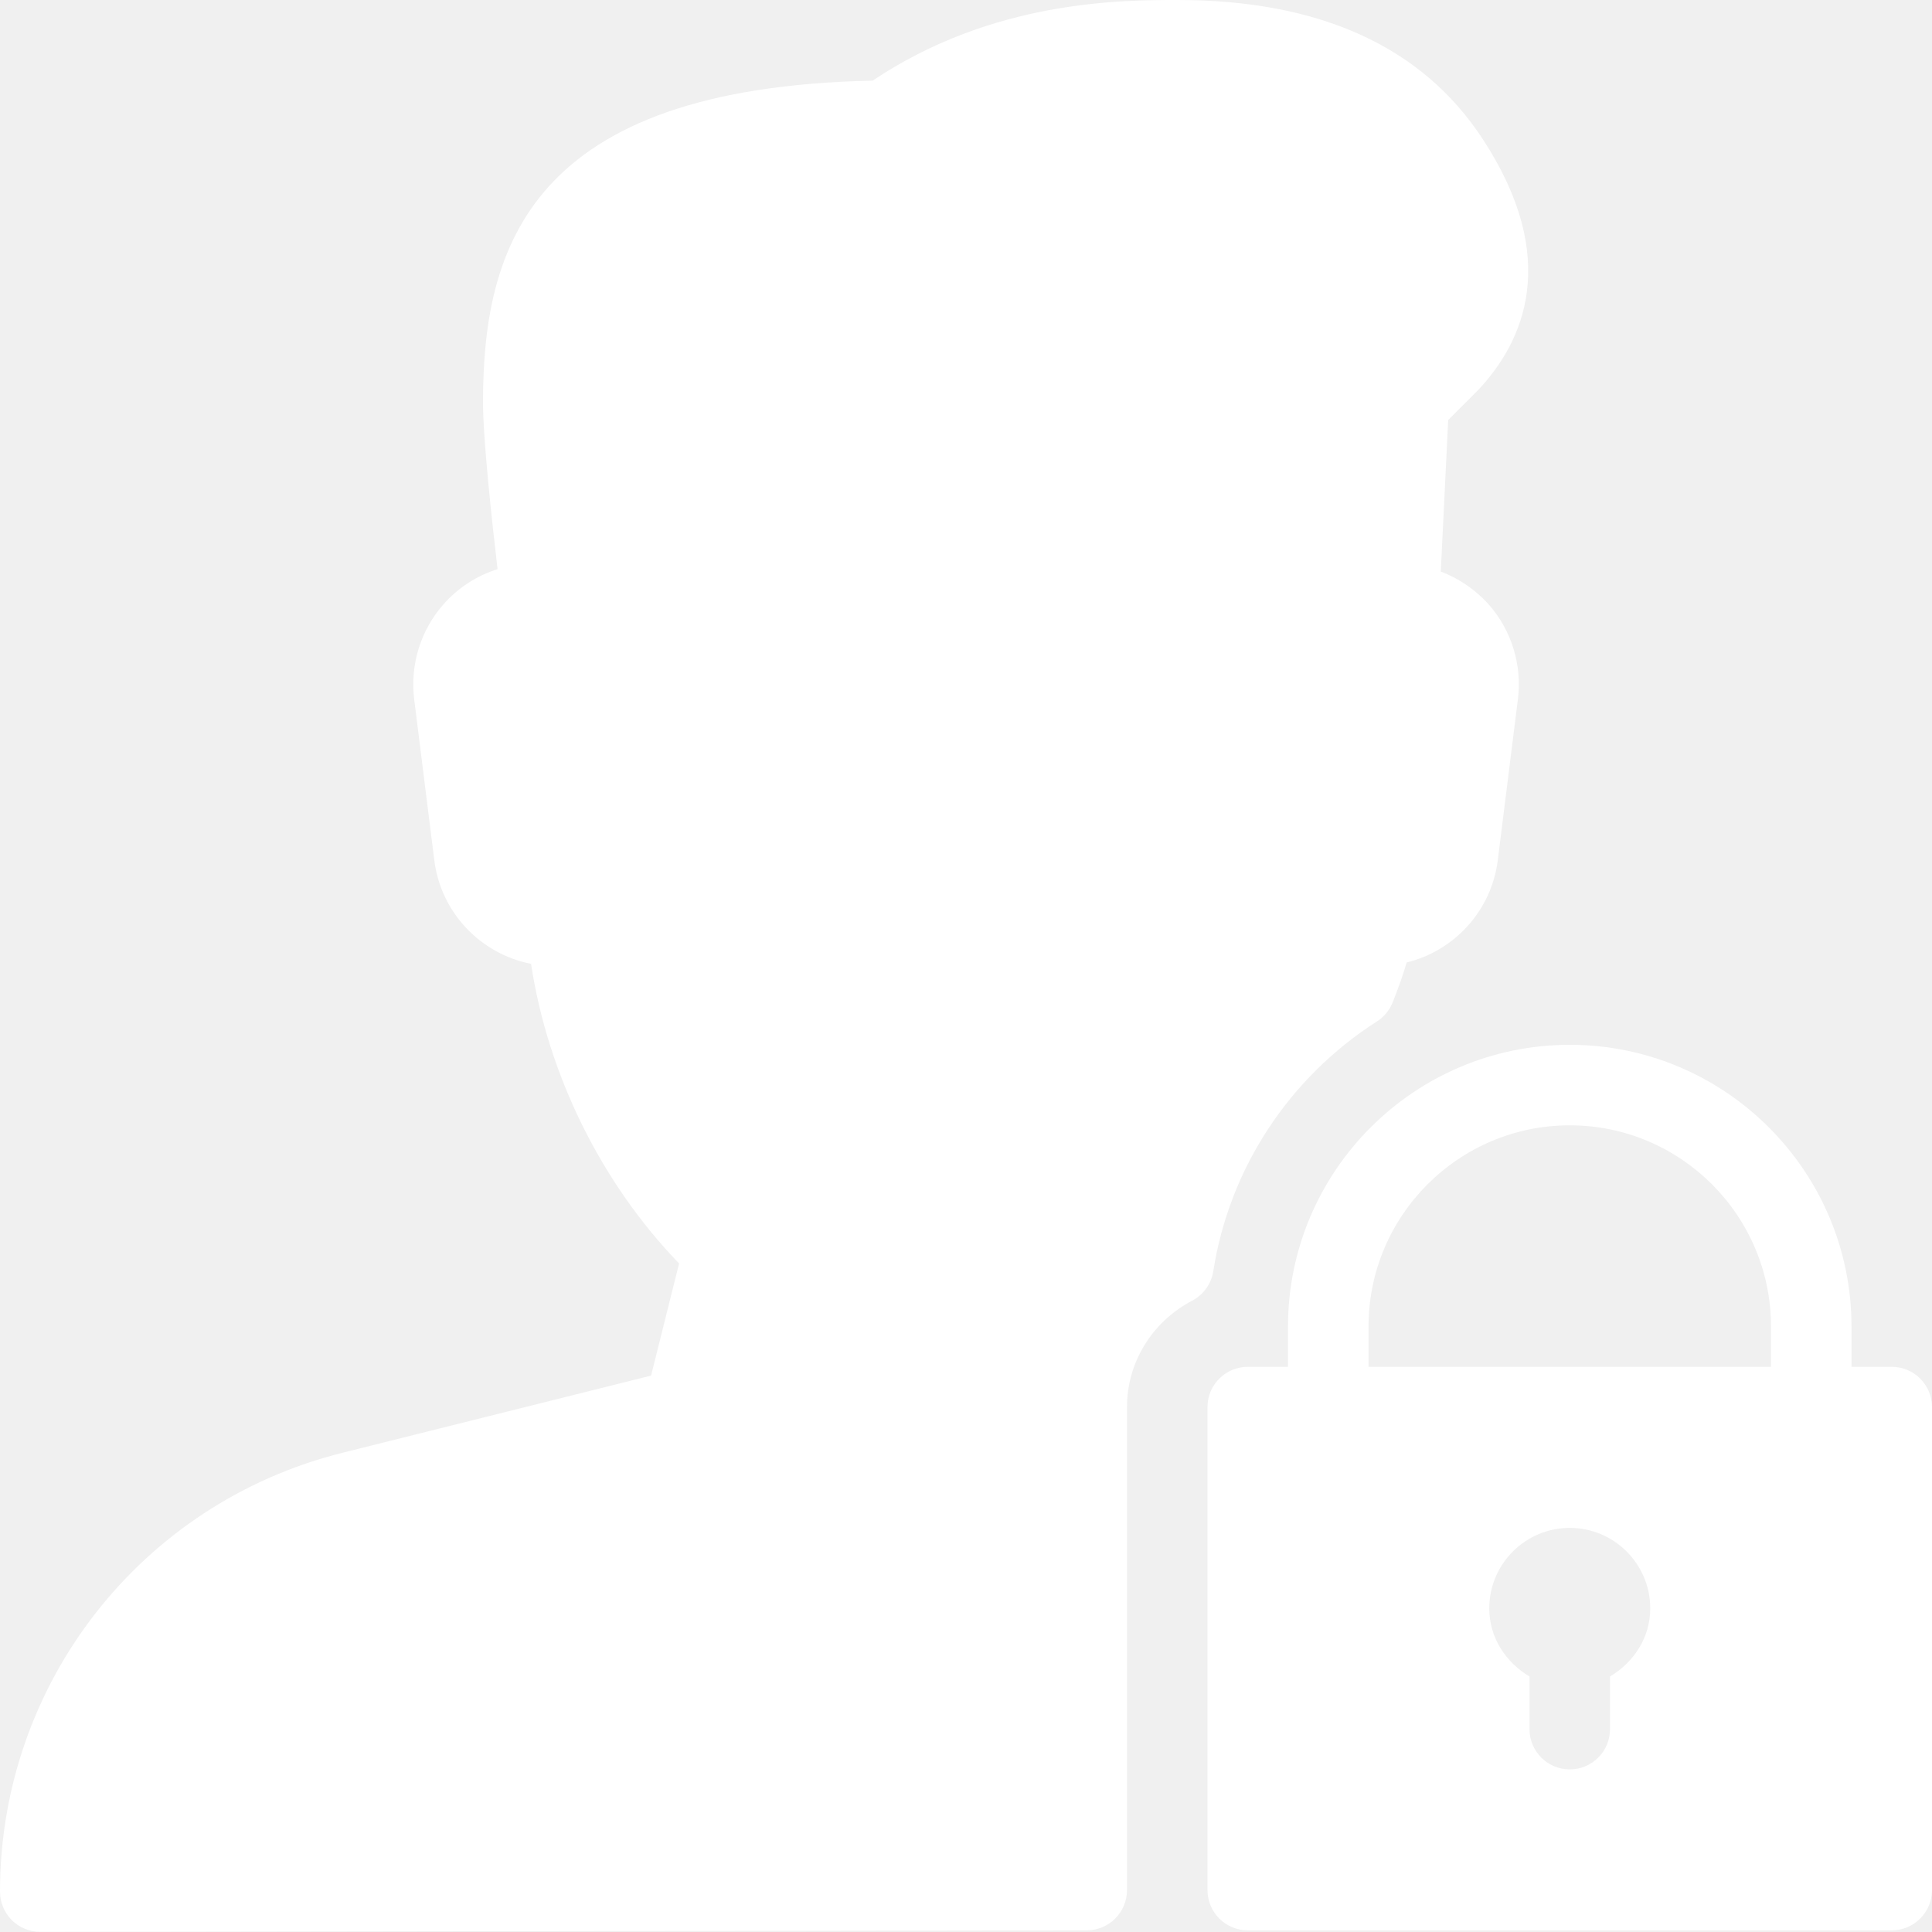
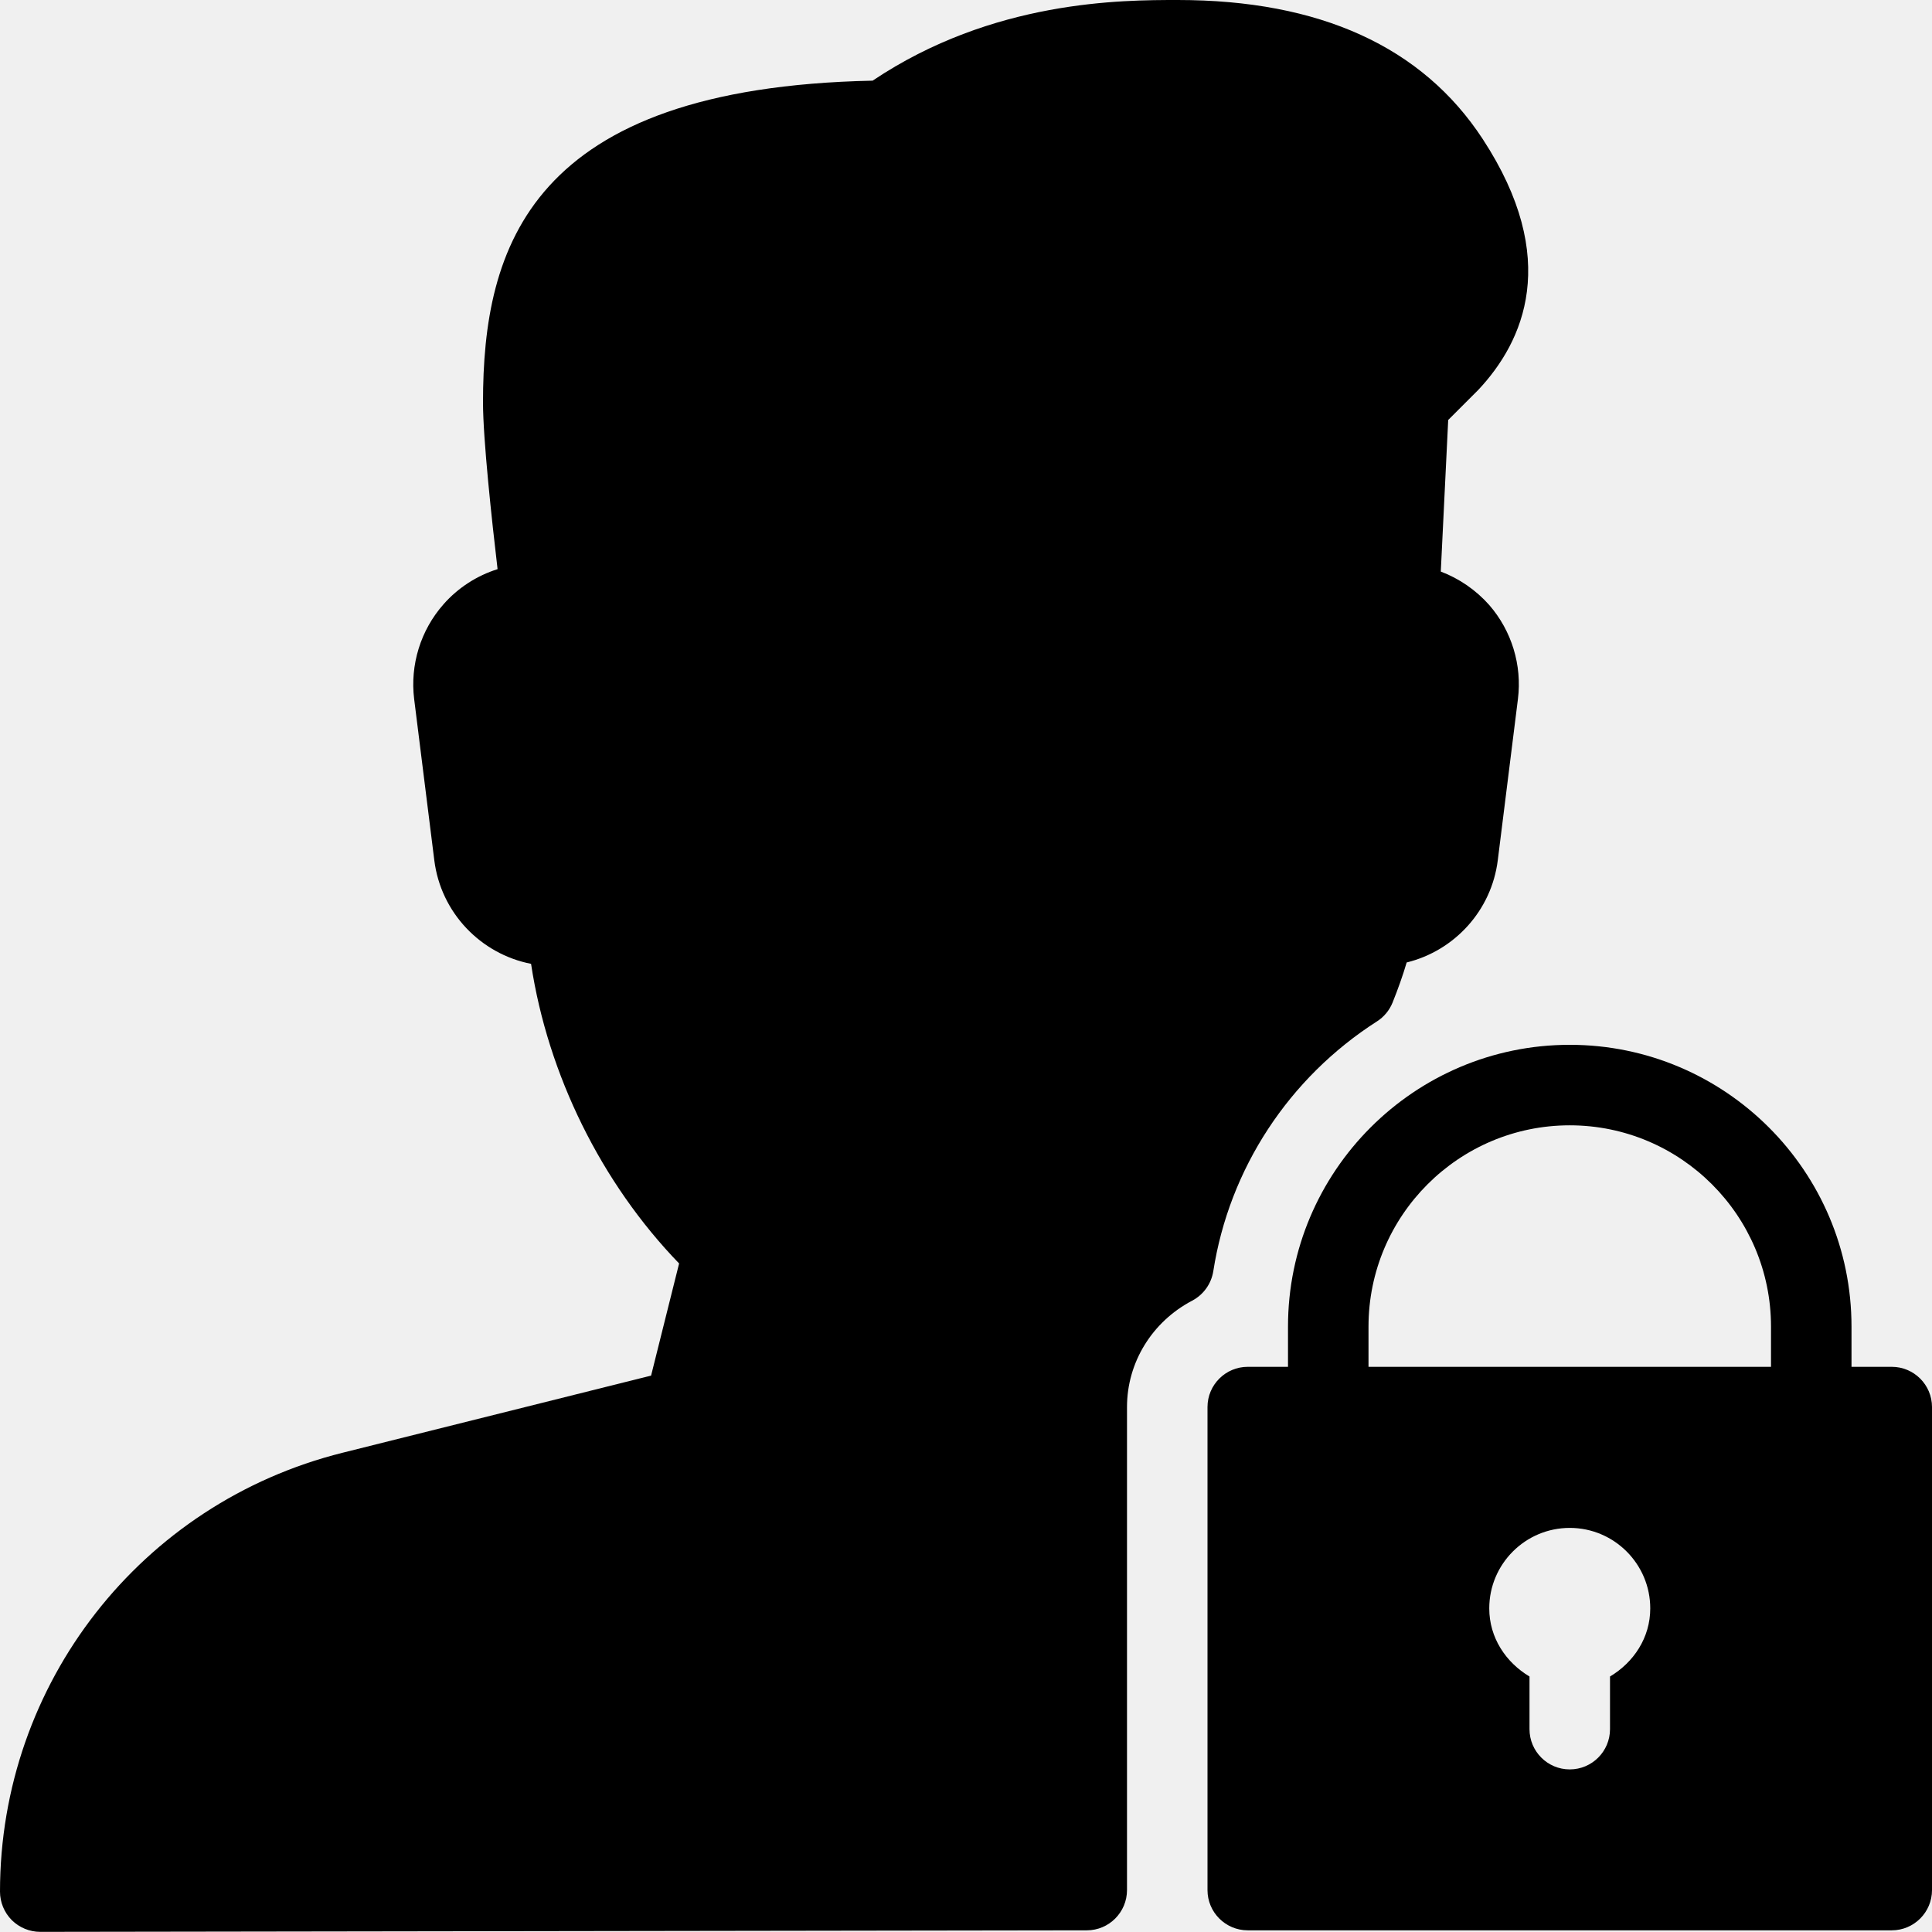
<svg xmlns="http://www.w3.org/2000/svg" width="135.466mm" height="135.456mm" viewBox="0 0 135.466 135.456" version="1.1" id="svg8">
  <defs id="defs2" />
  <g id="layer1" transform="translate(-40.36799,-60.69471)">
-     <g id="g3780" transform="matrix(0.2645833,0,0,0.2645833,40.36799,60.68942)" style="fill:#ffffff">
-       <g id="g3721" style="fill:#ffffff">
-         <g id="g3719" style="fill:#ffffff">
-           <g id="g3717" style="fill:#ffffff">
-             <path id="path3713" d="m 501.333,362.24 h -10.667 v -10.667 c 0,-41.173 -33.493,-74.667 -74.667,-74.667 -41.174,0 -74.667,33.493 -74.667,74.667 v 10.667 h -10.667 c -5.888,0 -10.667,4.779 -10.667,10.667 v 128 c 0,5.888 4.779,10.667 10.667,10.667 h 170.667 c 5.888,0 10.667,-4.779 10.667,-10.667 v -128 C 512,367.019 507.221,362.24 501.333,362.24 Z m -74.666,82.069 v 13.952 c 0,5.888 -4.779,10.667 -10.667,10.667 -5.888,0 -10.667,-4.779 -10.667,-10.667 v -13.952 c -6.251,-3.733 -10.667,-10.261 -10.667,-18.048 0,-11.755 9.557,-21.333 21.333,-21.333 11.776,0 21.333,9.579 21.333,21.333 0.001,7.787 -4.415,14.315 -10.665,18.048 z M 469.333,362.24 H 362.667 v -10.667 c 0,-29.397 23.915,-53.333 53.333,-53.333 29.419,0 53.333,23.936 53.333,53.333 z" style="fill:#ffffff" />
-             <path id="path3715" d="m 364.907,270.699 c 1.877,-1.195 3.307,-2.944 4.139,-4.992 1.493,-3.733 2.752,-7.275 3.733,-10.624 12.629,-3.093 22.485,-13.717 24.149,-27.115 l 5.333,-42.667 c 1.131,-9.003 -1.643,-18.091 -7.595,-24.939 -3.541,-3.989 -7.957,-7.019 -12.843,-8.875 l 1.963,-40.171 7.979,-7.979 c 12.011,-12.779 21.973,-34.688 1.152,-66.496 -16,-24.448 -43.179,-36.821 -80.789,-36.821 -14.827,0 -49.024,0 -80.875,21.376 C 140.352,23.296 128,65.515 128,106.688 c 0,9.579 2.325,31.147 3.861,44.16 -5.483,1.728 -10.475,4.928 -14.336,9.323 -6.059,6.869 -8.896,16.043 -7.765,25.152 l 5.333,42.667 c 1.728,13.909 12.309,24.853 25.643,27.456 4.437,29.333 18.624,58.112 39.232,79.403 l -7.424,29.717 -81.728,20.437 C 37.333,398.357 0,446.208 0,501.312 c 0,2.837 1.131,5.547 3.115,7.552 2.005,1.984 4.715,3.115 7.552,3.115 0,0 0,0 0.021,0 l 277.333,-0.405 c 5.867,0 10.645,-4.779 10.645,-10.667 v -128 c 0,-11.819 6.635,-22.613 17.28,-28.203 2.987,-1.579 5.056,-4.459 5.589,-7.808 4.225,-27.115 20.012,-51.243 43.372,-66.197 z" style="fill:#ffffff" />
+     <g id="g3780" transform="matrix(0.2645833,0,0,0.2645833,40.36799,60.68942)" style="fill:#000000">
+       <g id="g3721" style="fill:#000000">
+         <g id="g3719" style="fill:#000000">
+           <g id="g3717" style="fill:#000000">
+             <path id="path3713" d="m 501.333,362.24 h -10.667 v -10.667 c 0,-41.173 -33.493,-74.667 -74.667,-74.667 -41.174,0 -74.667,33.493 -74.667,74.667 v 10.667 h -10.667 c -5.888,0 -10.667,4.779 -10.667,10.667 v 128 c 0,5.888 4.779,10.667 10.667,10.667 h 170.667 c 5.888,0 10.667,-4.779 10.667,-10.667 v -128 C 512,367.019 507.221,362.24 501.333,362.24 Z m -74.666,82.069 v 13.952 c 0,5.888 -4.779,10.667 -10.667,10.667 -5.888,0 -10.667,-4.779 -10.667,-10.667 v -13.952 c -6.251,-3.733 -10.667,-10.261 -10.667,-18.048 0,-11.755 9.557,-21.333 21.333,-21.333 11.776,0 21.333,9.579 21.333,21.333 0.001,7.787 -4.415,14.315 -10.665,18.048 z M 469.333,362.24 H 362.667 v -10.667 c 0,-29.397 23.915,-53.333 53.333,-53.333 29.419,0 53.333,23.936 53.333,53.333 z" style="fill:#000000" />
+             <path id="path3715" d="m 364.907,270.699 c 1.877,-1.195 3.307,-2.944 4.139,-4.992 1.493,-3.733 2.752,-7.275 3.733,-10.624 12.629,-3.093 22.485,-13.717 24.149,-27.115 l 5.333,-42.667 c 1.131,-9.003 -1.643,-18.091 -7.595,-24.939 -3.541,-3.989 -7.957,-7.019 -12.843,-8.875 l 1.963,-40.171 7.979,-7.979 c 12.011,-12.779 21.973,-34.688 1.152,-66.496 -16,-24.448 -43.179,-36.821 -80.789,-36.821 -14.827,0 -49.024,0 -80.875,21.376 C 140.352,23.296 128,65.515 128,106.688 c 0,9.579 2.325,31.147 3.861,44.16 -5.483,1.728 -10.475,4.928 -14.336,9.323 -6.059,6.869 -8.896,16.043 -7.765,25.152 l 5.333,42.667 c 1.728,13.909 12.309,24.853 25.643,27.456 4.437,29.333 18.624,58.112 39.232,79.403 l -7.424,29.717 -81.728,20.437 C 37.333,398.357 0,446.208 0,501.312 c 0,2.837 1.131,5.547 3.115,7.552 2.005,1.984 4.715,3.115 7.552,3.115 0,0 0,0 0.021,0 l 277.333,-0.405 c 5.867,0 10.645,-4.779 10.645,-10.667 v -128 c 0,-11.819 6.635,-22.613 17.28,-28.203 2.987,-1.579 5.056,-4.459 5.589,-7.808 4.225,-27.115 20.012,-51.243 43.372,-66.197 z" style="fill:#000000" />
          </g>
        </g>
      </g>
-       <g id="g3723" style="fill:#ffffff">
- </g>
-       <g id="g3725" style="fill:#ffffff">
- </g>
-       <g id="g3727" style="fill:#ffffff">
- </g>
-       <g id="g3729" style="fill:#ffffff">
- </g>
-       <g id="g3731" style="fill:#ffffff">
- </g>
-       <g id="g3733" style="fill:#ffffff">
- </g>
-       <g id="g3735" style="fill:#ffffff">
- </g>
-       <g id="g3737" style="fill:#ffffff">
- </g>
-       <g id="g3739" style="fill:#ffffff">
- </g>
-       <g id="g3741" style="fill:#ffffff">
- </g>
-       <g id="g3743" style="fill:#ffffff">
- </g>
-       <g id="g3745" style="fill:#ffffff">
- </g>
-       <g id="g3747" style="fill:#ffffff">
- </g>
-       <g id="g3749" style="fill:#ffffff">
- </g>
-       <g id="g3751" style="fill:#ffffff">
- </g>
+       <g id="g3723" style="fill:#000000" />
+       <g id="g3725" style="fill:#000000" />
+       <g id="g3727" style="fill:#000000" />
+       <g id="g3729" style="fill:#000000" />
+       <g id="g3731" style="fill:#000000" />
+       <g id="g3733" style="fill:#000000" />
+       <g id="g3735" style="fill:#000000" />
+       <g id="g3737" style="fill:#000000" />
+       <g id="g3739" style="fill:#000000" />
+       <g id="g3741" style="fill:#000000" />
+       <g id="g3743" style="fill:#000000" />
+       <g id="g3745" style="fill:#000000" />
+       <g id="g3747" style="fill:#000000" />
+       <g id="g3749" style="fill:#000000" />
+       <g id="g3751" style="fill:#000000" />
    </g>
  </g>
</svg>
